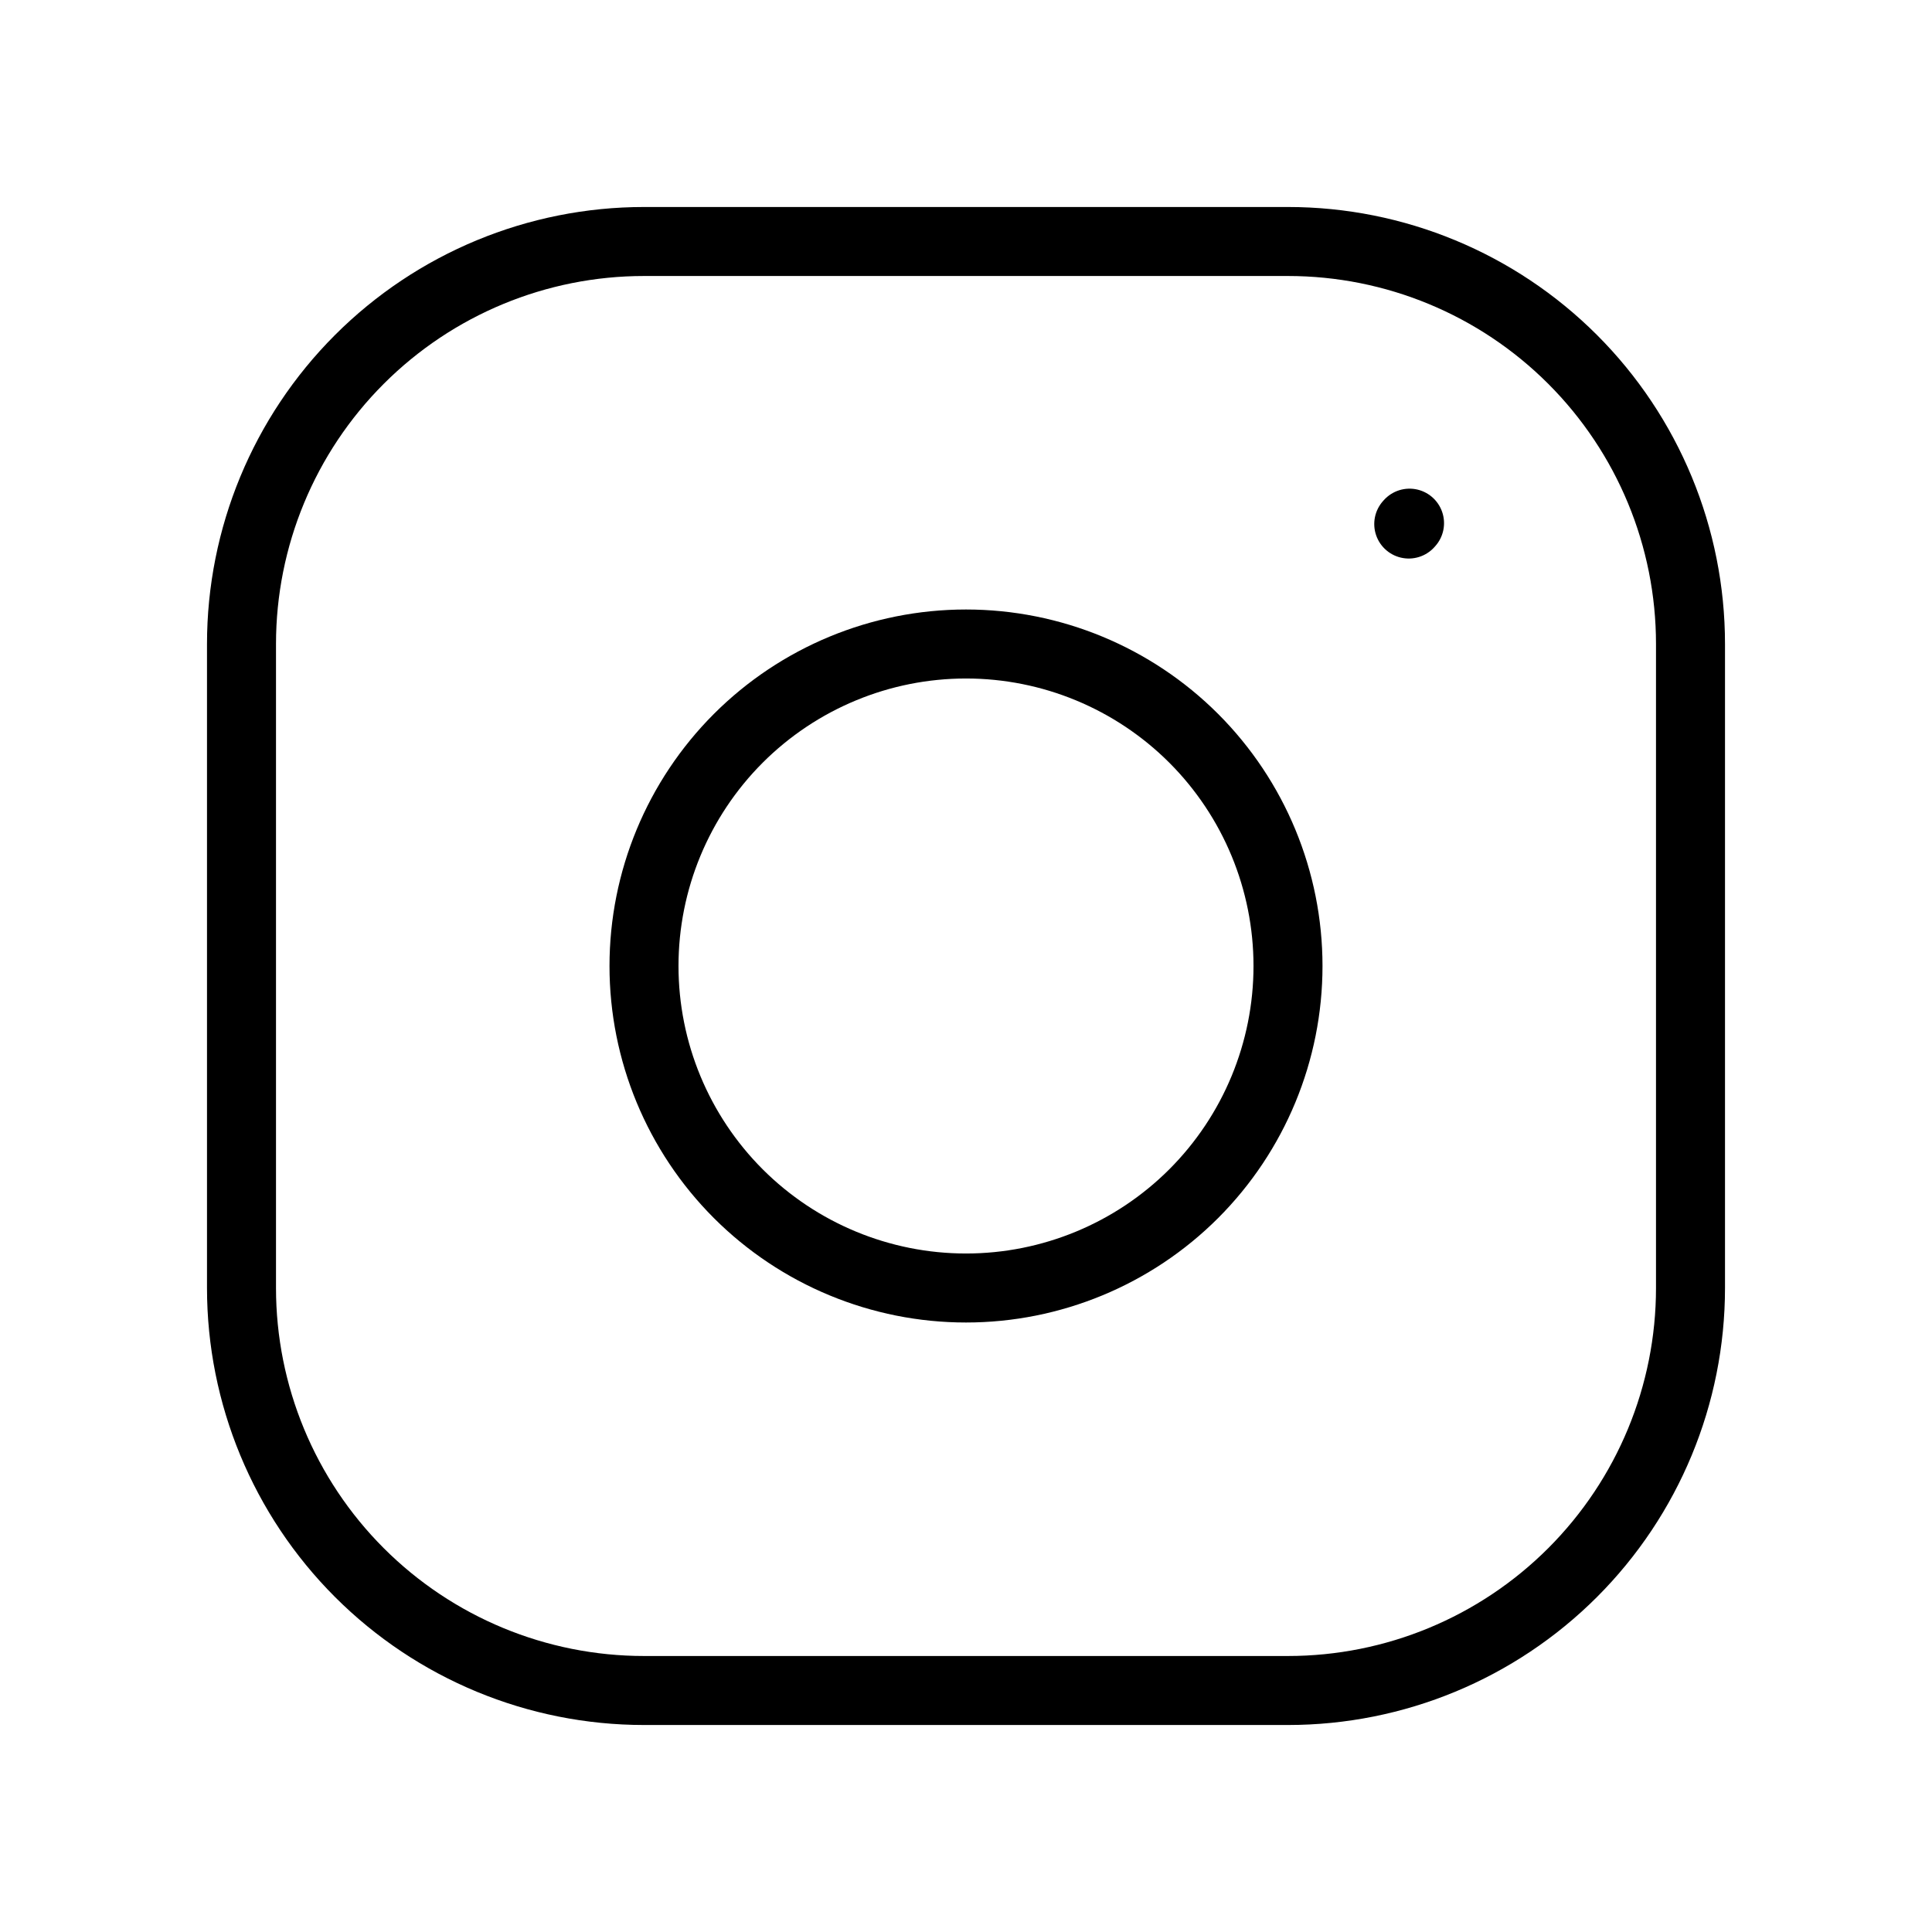
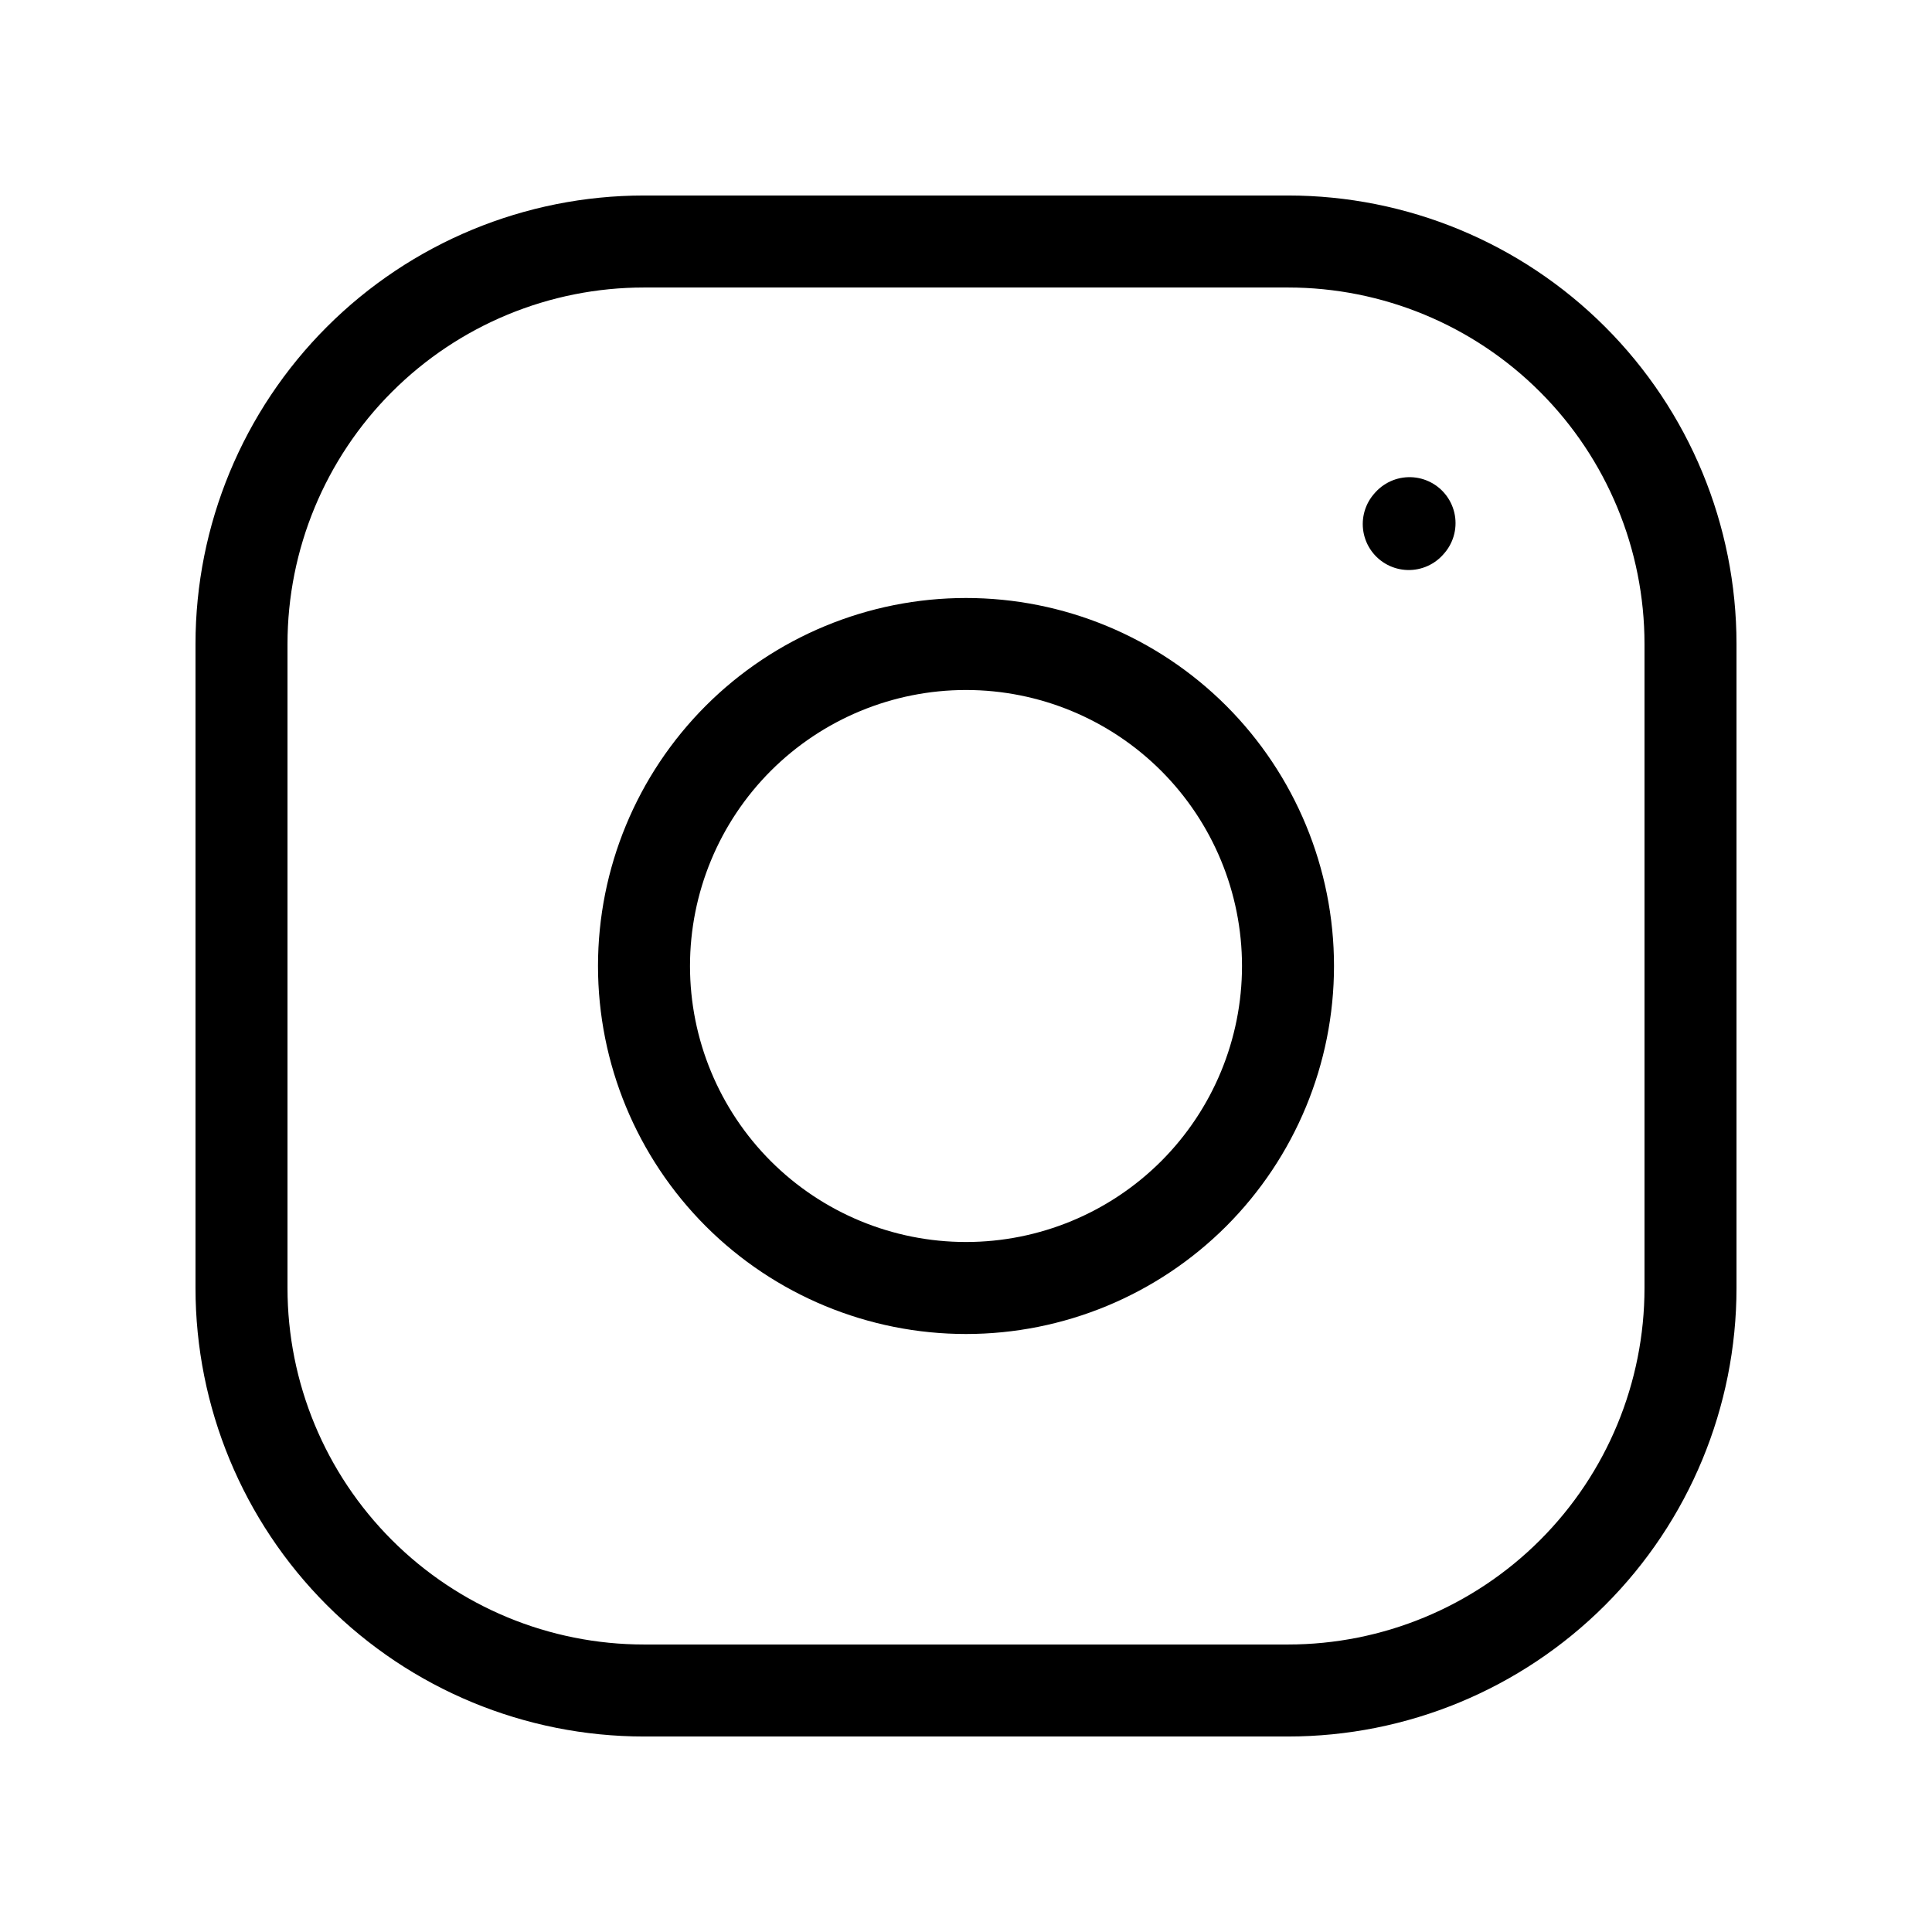
<svg xmlns="http://www.w3.org/2000/svg" width="42" height="42" viewBox="0 0 42 42" fill="none">
-   <path d="M21 28C22.857 28 24.637 27.262 25.95 25.95C27.262 24.637 28 22.857 28 21C28 19.143 27.262 17.363 25.95 16.05C24.637 14.738 22.857 14 21 14C19.143 14 17.363 14.738 16.05 16.05C14.738 17.363 14 19.143 14 21C14 22.857 14.738 24.637 16.05 25.95C17.363 27.262 19.143 28 21 28Z" stroke="black" stroke-width="1.5" stroke-linecap="round" stroke-linejoin="round" />
-   <path d="M5.25 28V14C5.25 11.679 6.172 9.454 7.813 7.813C9.454 6.172 11.679 5.25 14 5.25H28C30.321 5.25 32.546 6.172 34.187 7.813C35.828 9.454 36.75 11.679 36.75 14V28C36.75 30.321 35.828 32.546 34.187 34.187C32.546 35.828 30.321 36.75 28 36.75H14C11.679 36.75 9.454 35.828 7.813 34.187C6.172 32.546 5.25 30.321 5.25 28Z" stroke="black" stroke-width="1.5" />
-   <path d="M30.625 11.392L30.642 11.373" stroke="black" stroke-width="1.5" stroke-linecap="round" stroke-linejoin="round" />
+   <path d="M21 28C22.857 28 24.637 27.262 25.95 25.95C27.262 24.637 28 22.857 28 21C28 19.143 27.262 17.363 25.95 16.05C24.637 14.738 22.857 14 21 14C19.143 14 17.363 14.738 16.05 16.05C14.738 17.363 14 19.143 14 21C14 22.857 14.738 24.637 16.05 25.95C17.363 27.262 19.143 28 21 28Z" stroke="black" stroke-width="2" stroke-linecap="round" stroke-linejoin="round" />
+   <path d="M5.25 28V14C5.25 11.679 6.172 9.454 7.813 7.813C9.454 6.172 11.679 5.25 14 5.25H28C30.321 5.25 32.546 6.172 34.187 7.813C35.828 9.454 36.75 11.679 36.75 14V28C36.75 30.321 35.828 32.546 34.187 34.187C32.546 35.828 30.321 36.75 28 36.75H14C11.679 36.75 9.454 35.828 7.813 34.187C6.172 32.546 5.25 30.321 5.25 28Z" stroke="black" stroke-width="2" />
+   <path d="M30.625 11.392L30.642 11.373" stroke="black" stroke-width="2" stroke-linecap="round" stroke-linejoin="round" />
</svg>
